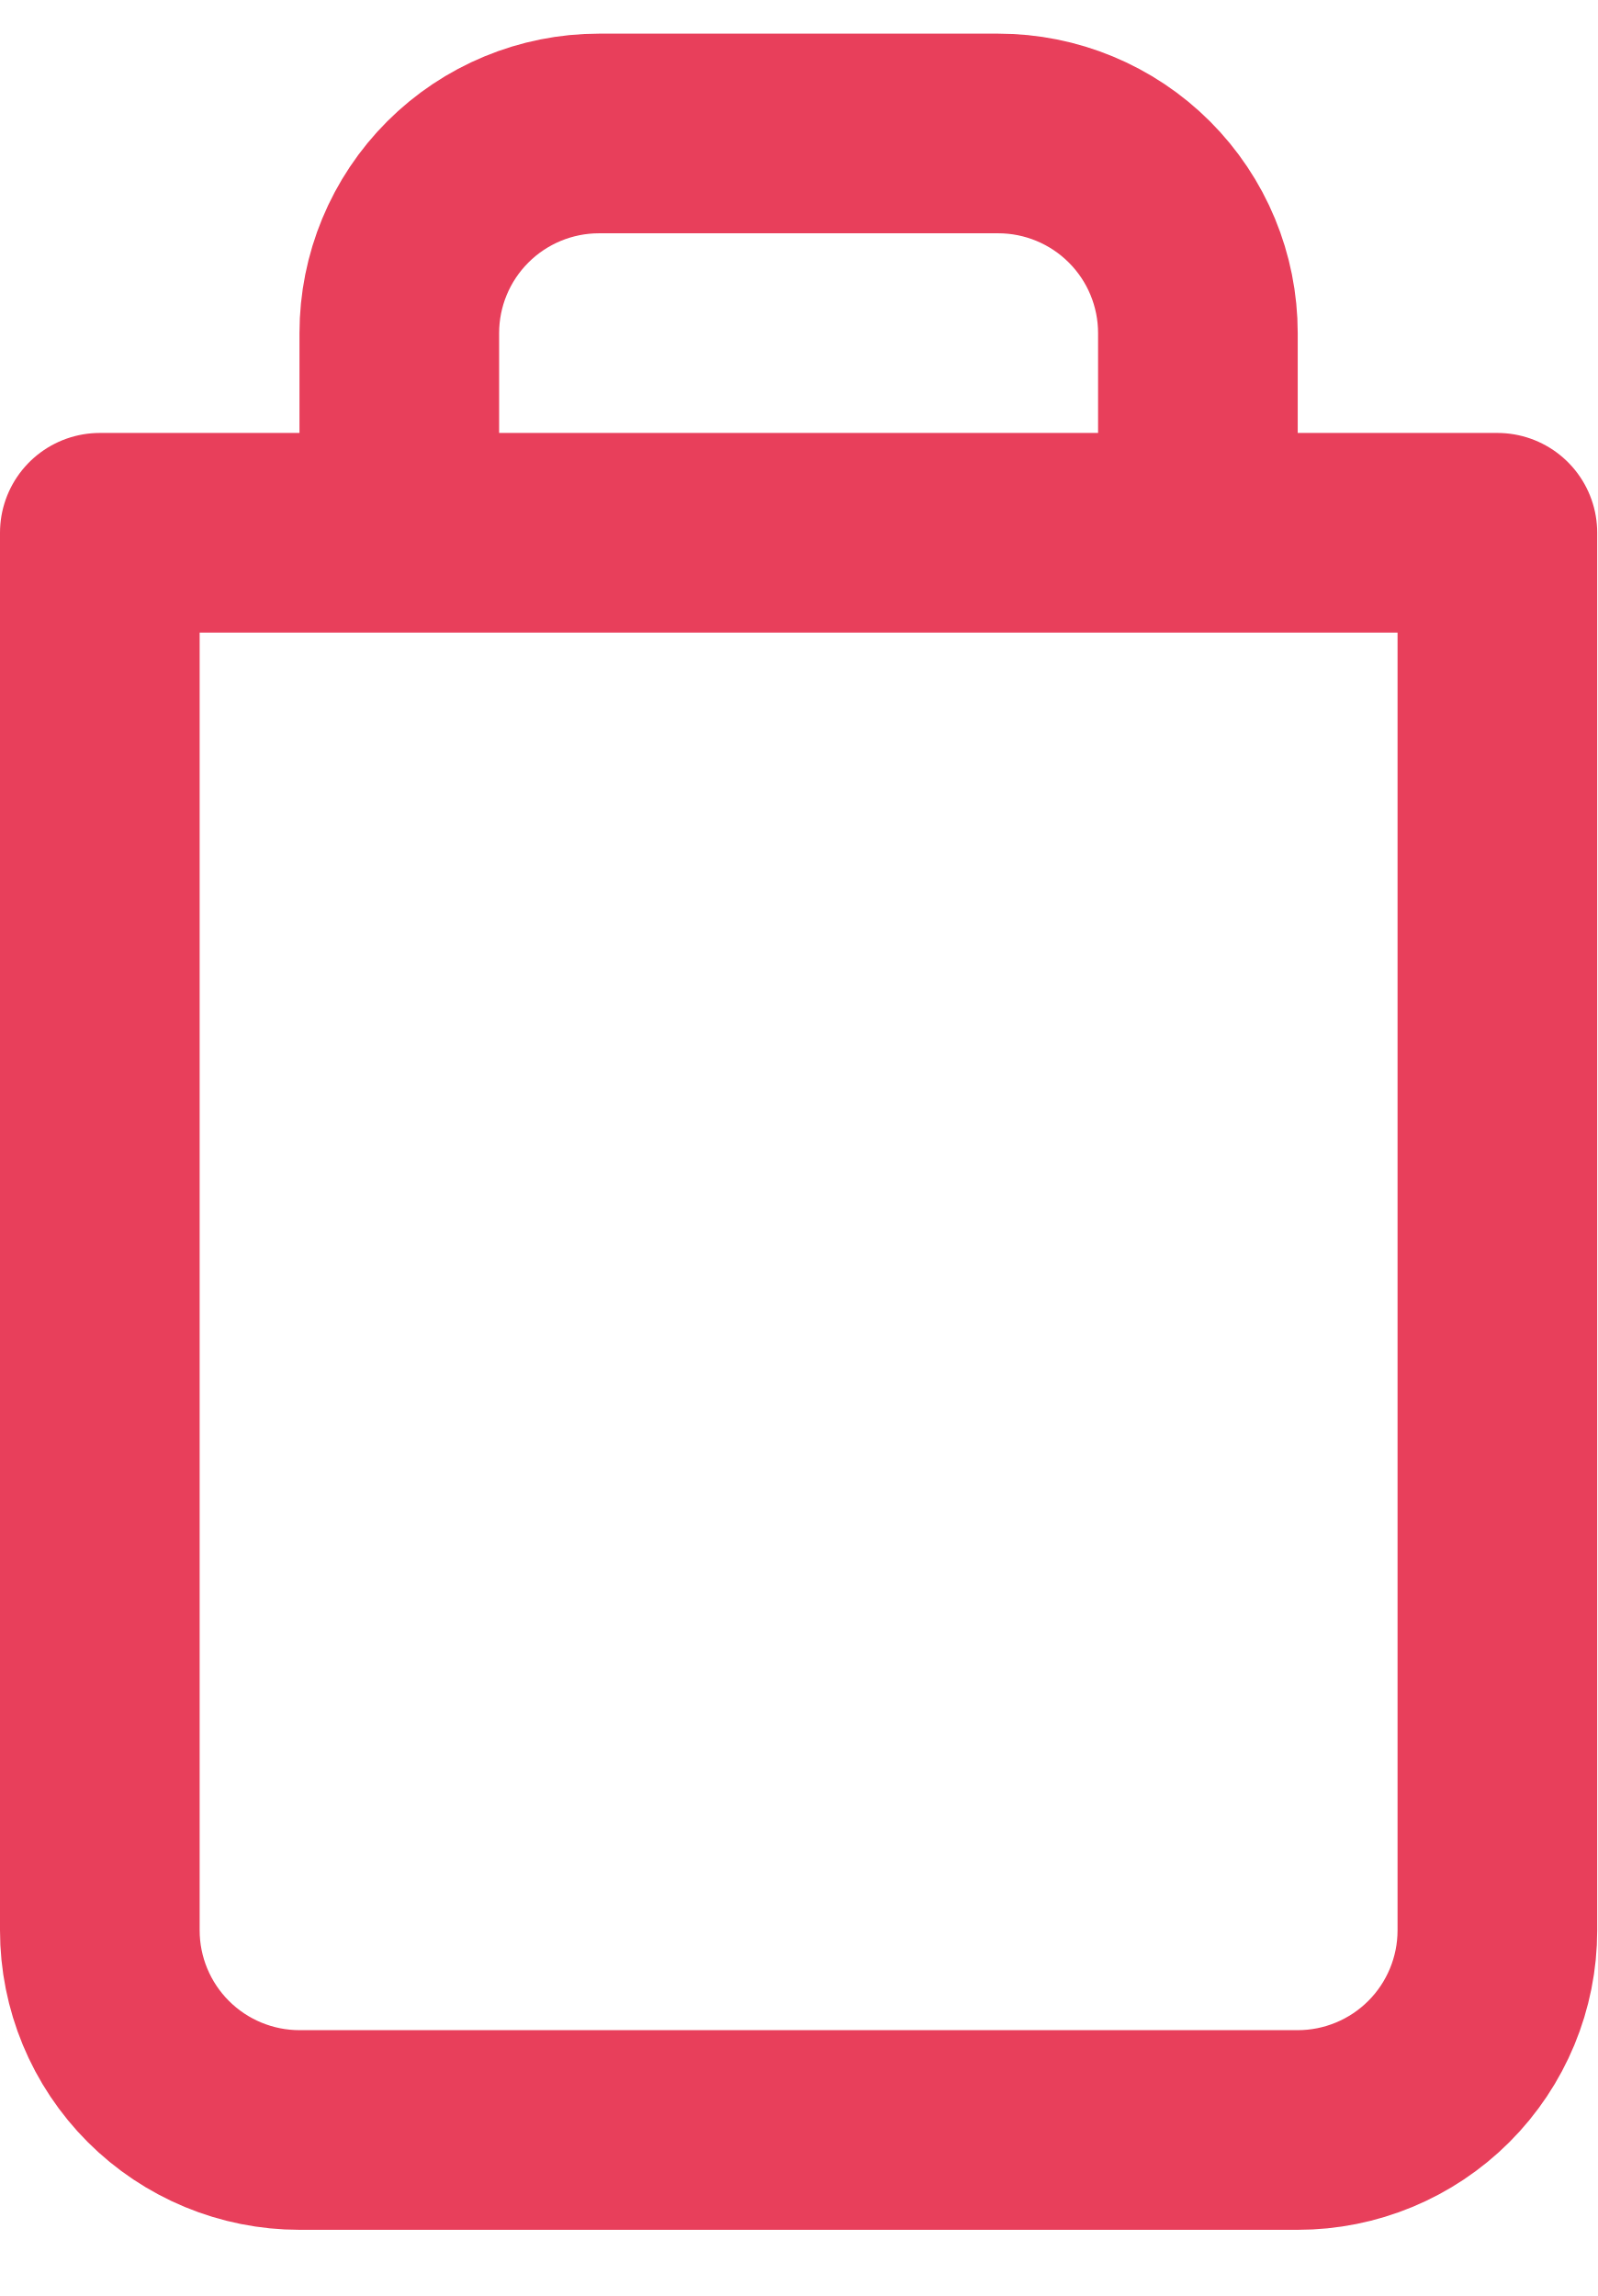
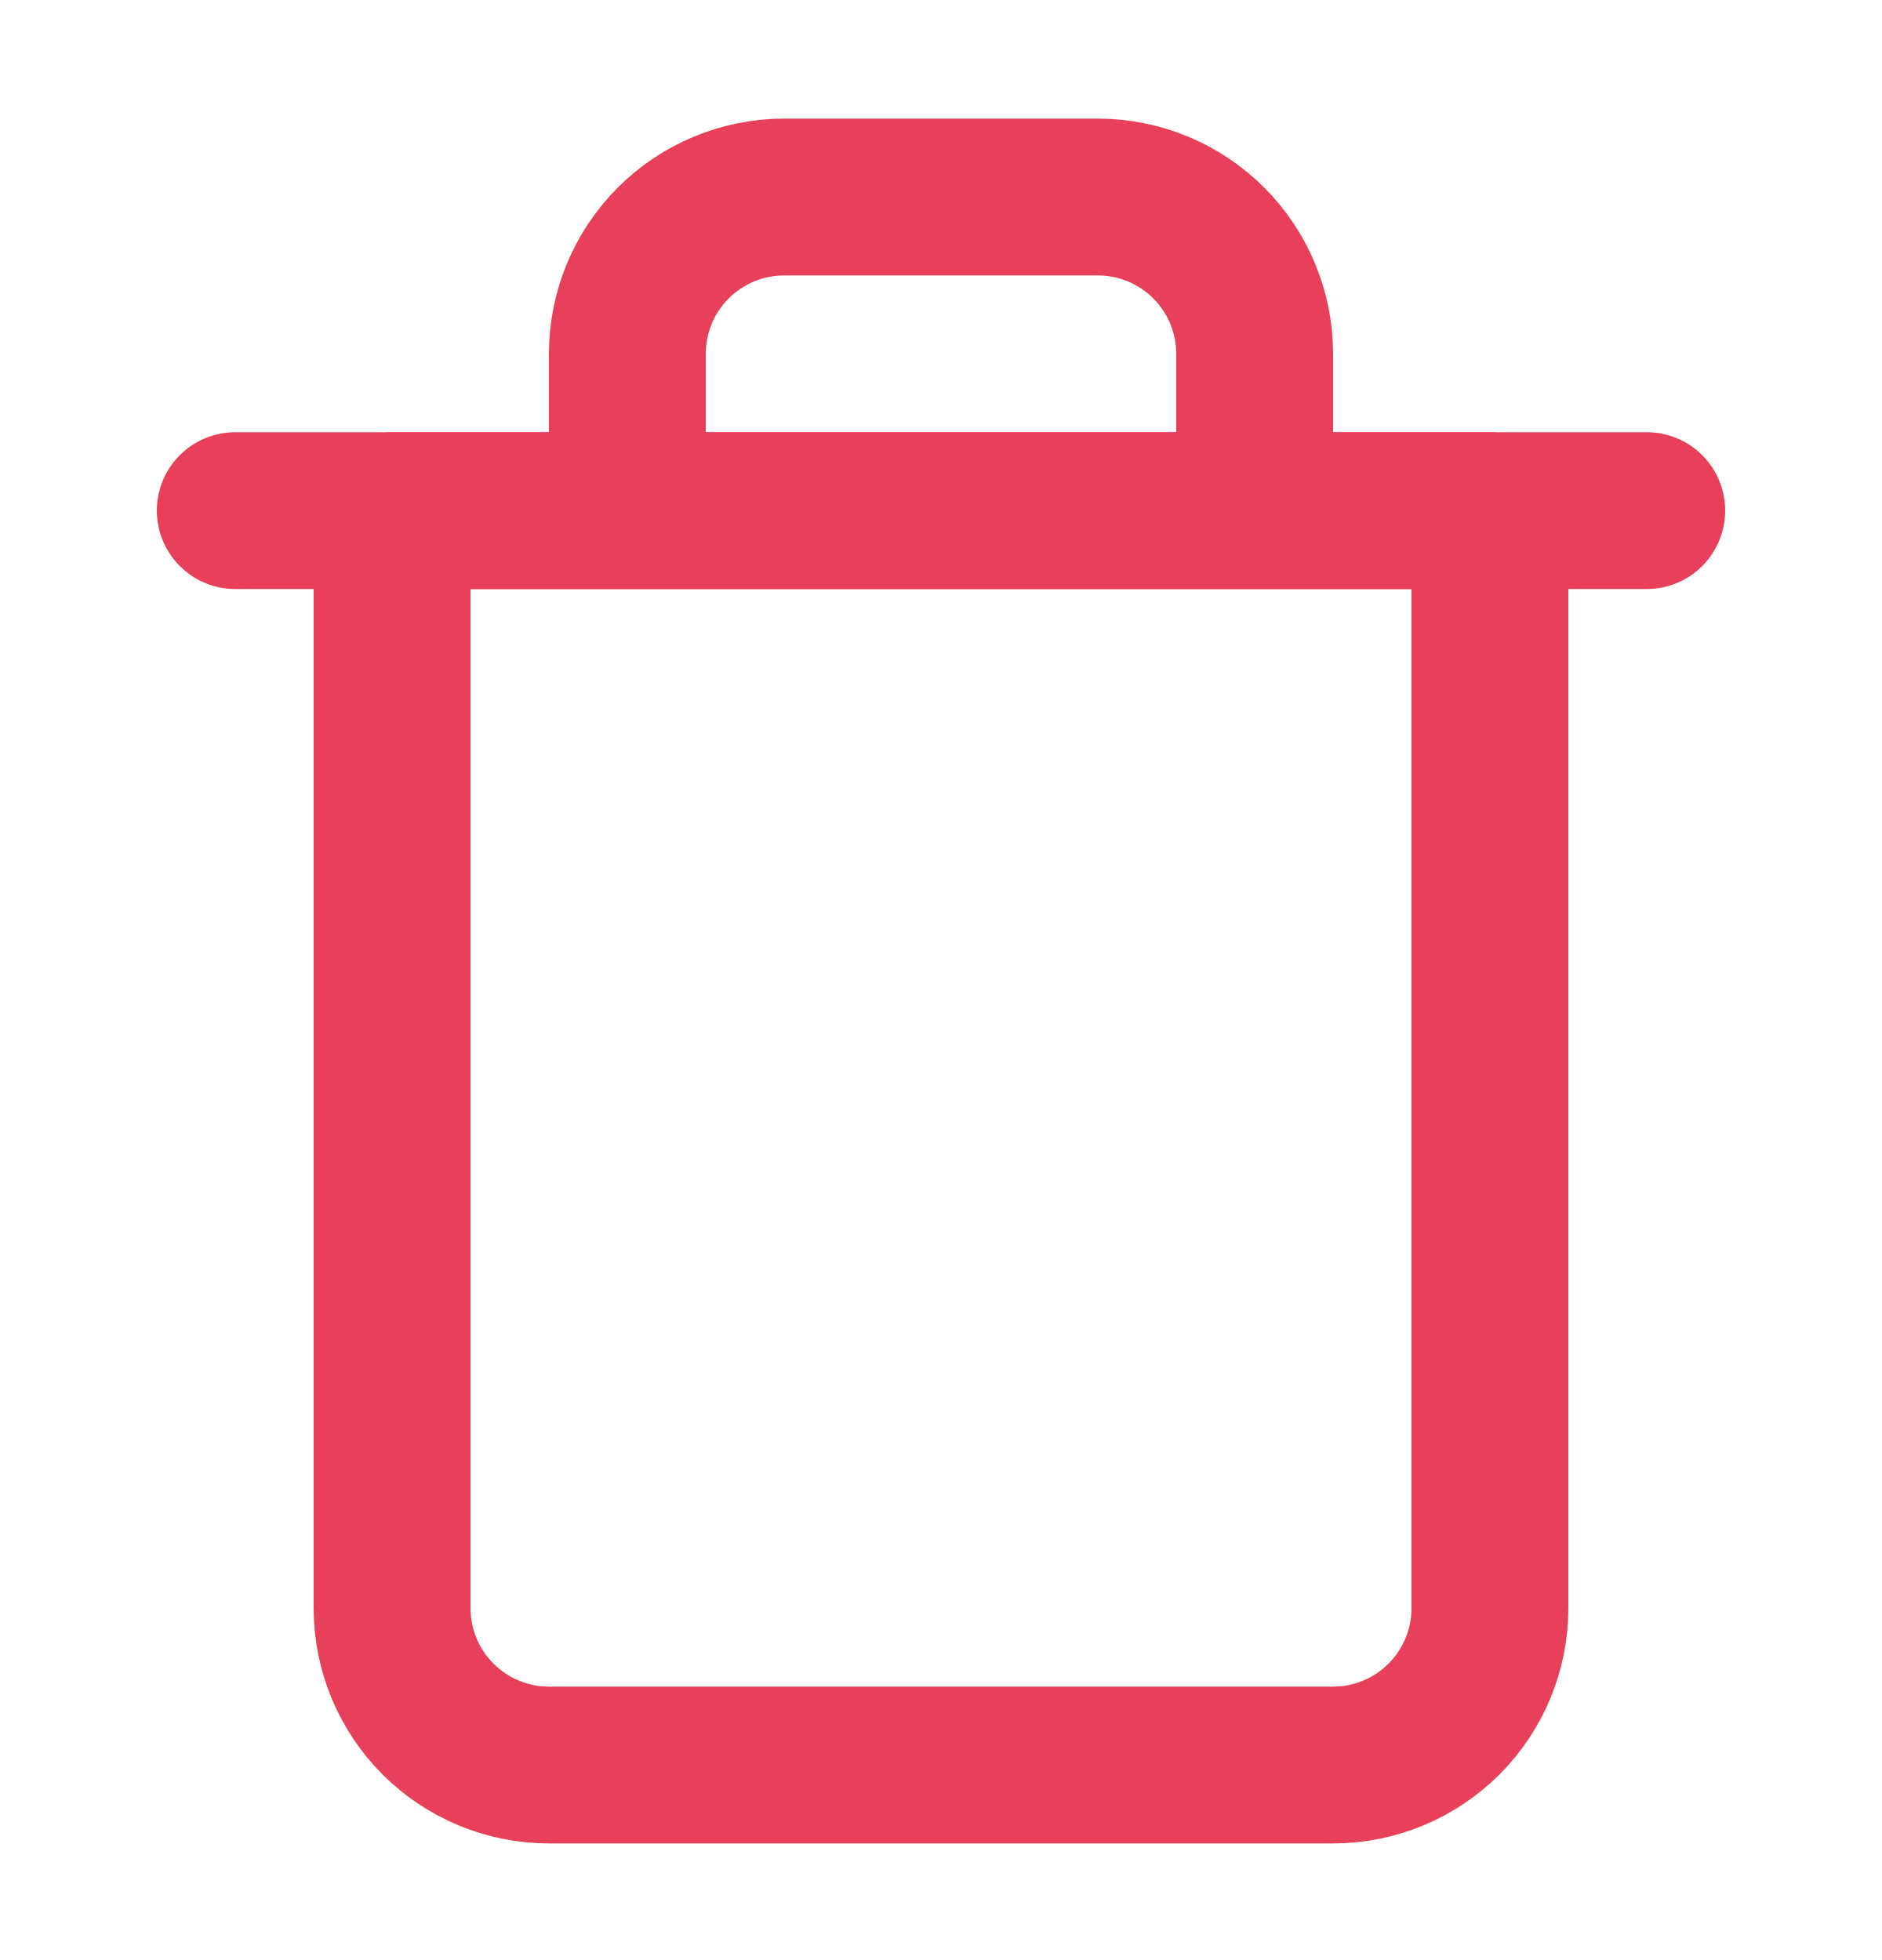
- <svg xmlns="http://www.w3.org/2000/svg" width="16" height="23" viewBox="0 0 16 23" fill="none">
-   <path d="M4 5.337V3.337C4 2.806 4.211 2.298 4.586 1.923C4.961 1.548 5.47 1.337 6 1.337H10C10.53 1.337 11.039 1.548 11.414 1.923C11.789 2.298 12 2.806 12 3.337V5.337M15 5.337V19.337C15 19.867 14.789 20.376 14.414 20.751C14.039 21.126 13.53 21.337 13 21.337H3C2.47 21.337 1.961 21.126 1.586 20.751C1.211 20.376 1 19.867 1 19.337V5.337H15Z" stroke="#E83F5B" stroke-width="2" stroke-linecap="round" stroke-linejoin="round" />
+ <svg xmlns="http://www.w3.org/2000/svg" width="24" height="25" viewBox="0 0 24 25" fill="none">
+   <path d="M3 6.513H5H21" stroke="#E83F5B" stroke-width="2" stroke-linecap="round" stroke-linejoin="round" />
+   <path d="M8 6.513V4.513C8 3.983 8.211 3.474 8.586 3.099C8.961 2.724 9.47 2.513 10 2.513H14C14.53 2.513 15.039 2.724 15.414 3.099C15.789 3.474 16 3.983 16 4.513V6.513M19 6.513V20.513C19 21.044 18.789 21.552 18.414 21.927C18.039 22.302 17.53 22.513 17 22.513H7C6.47 22.513 5.961 22.302 5.586 21.927C5.211 21.552 5 21.044 5 20.513V6.513H19Z" stroke="#E83F5B" stroke-width="2" stroke-linecap="round" stroke-linejoin="round" />
</svg>
